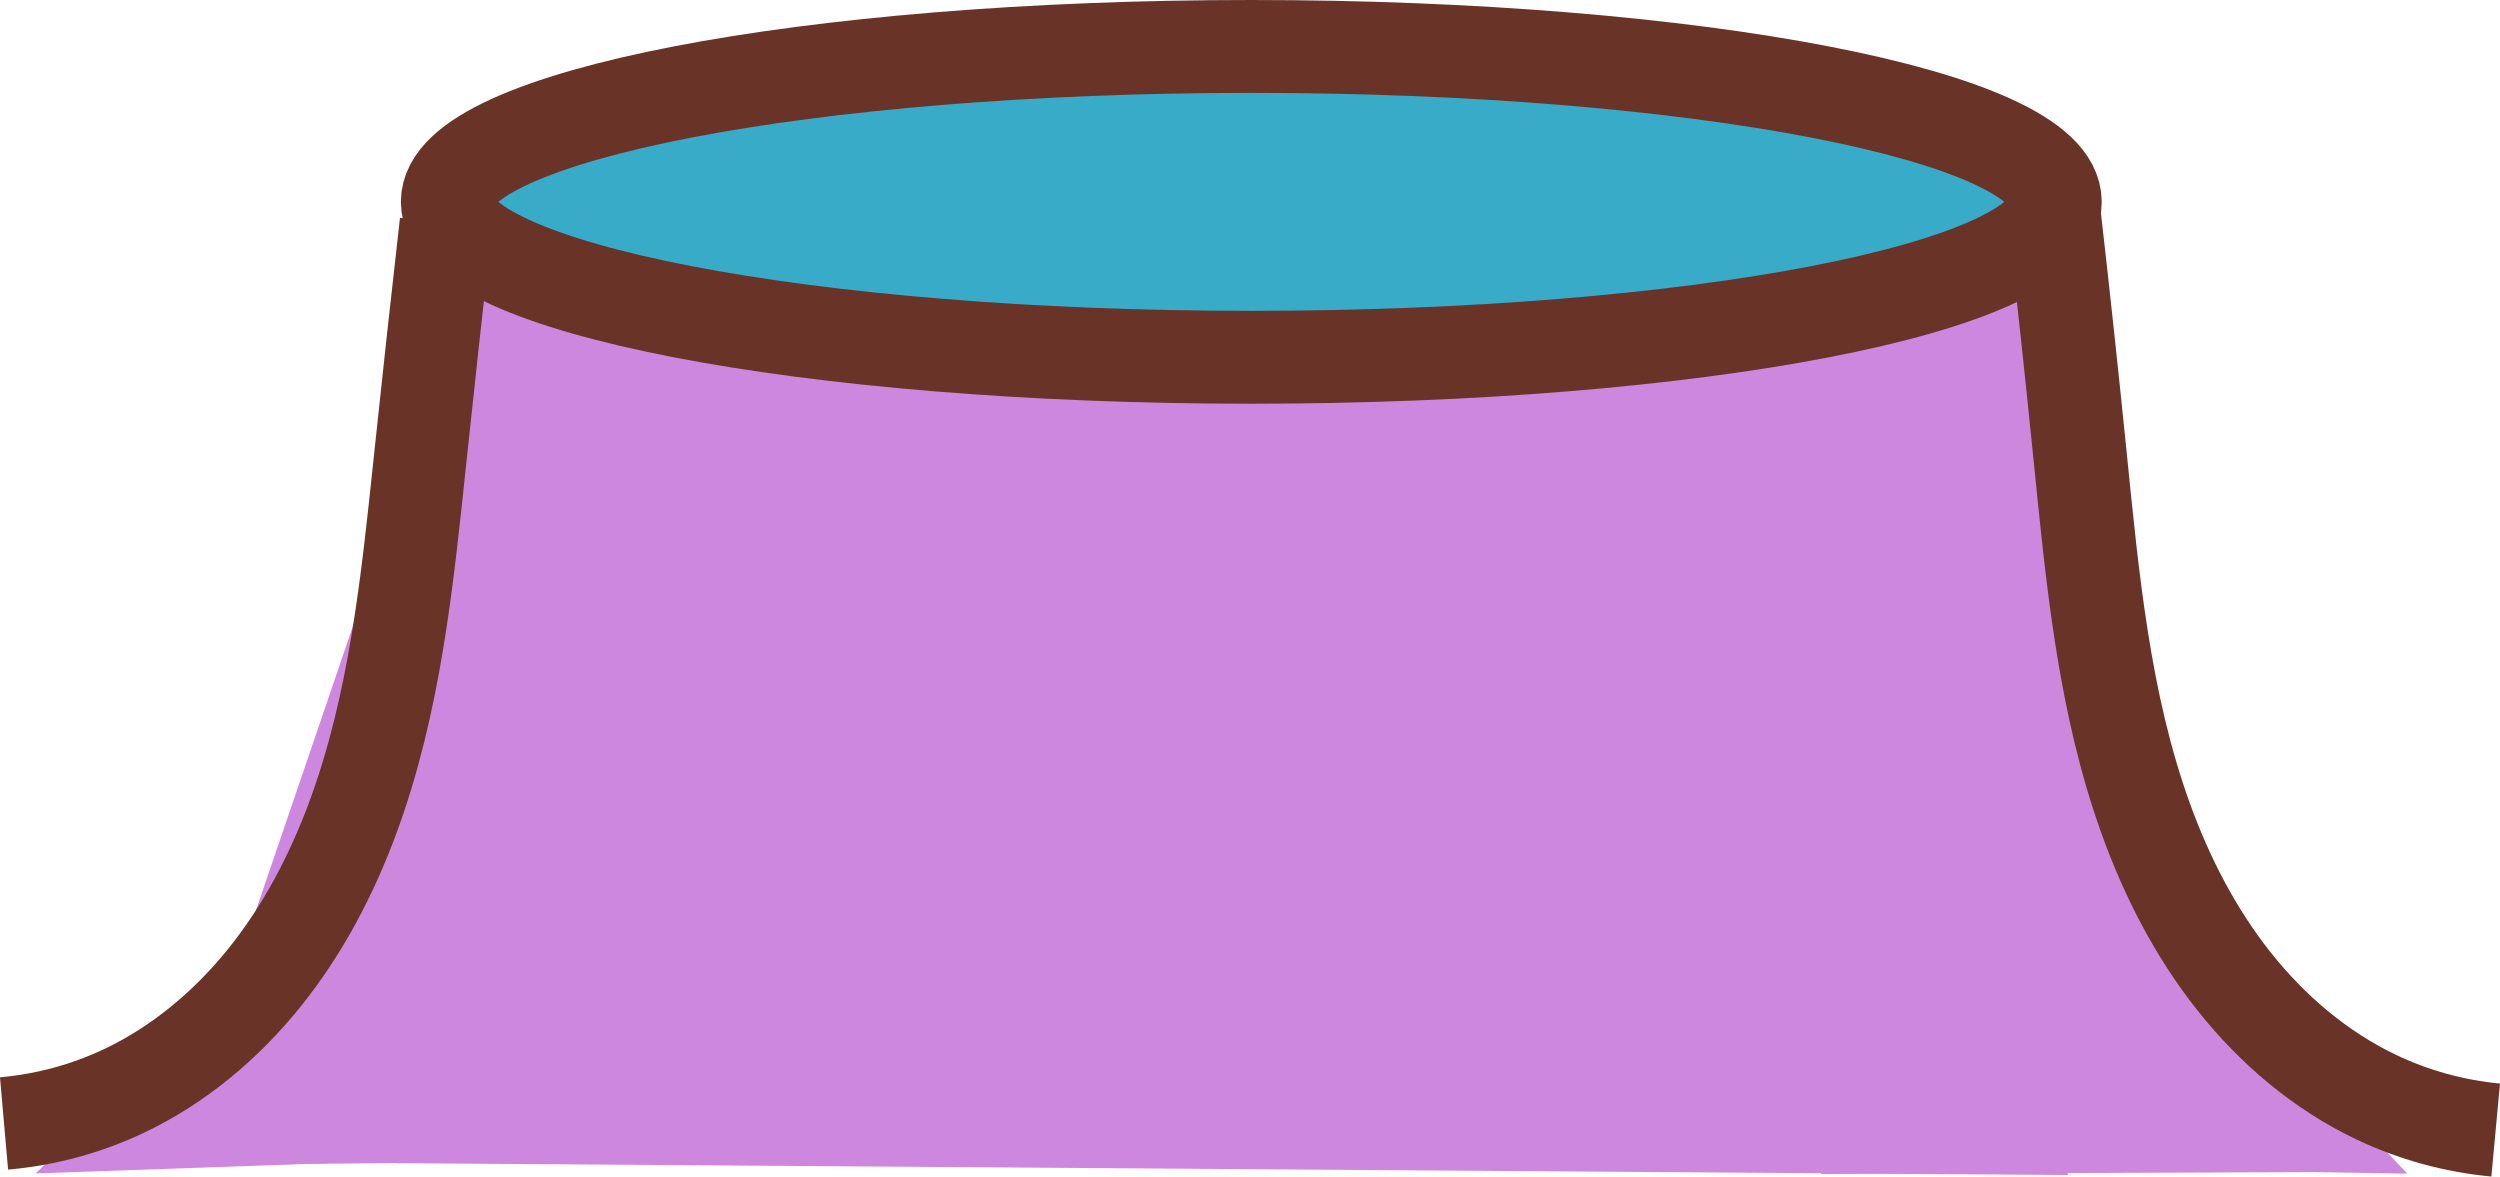
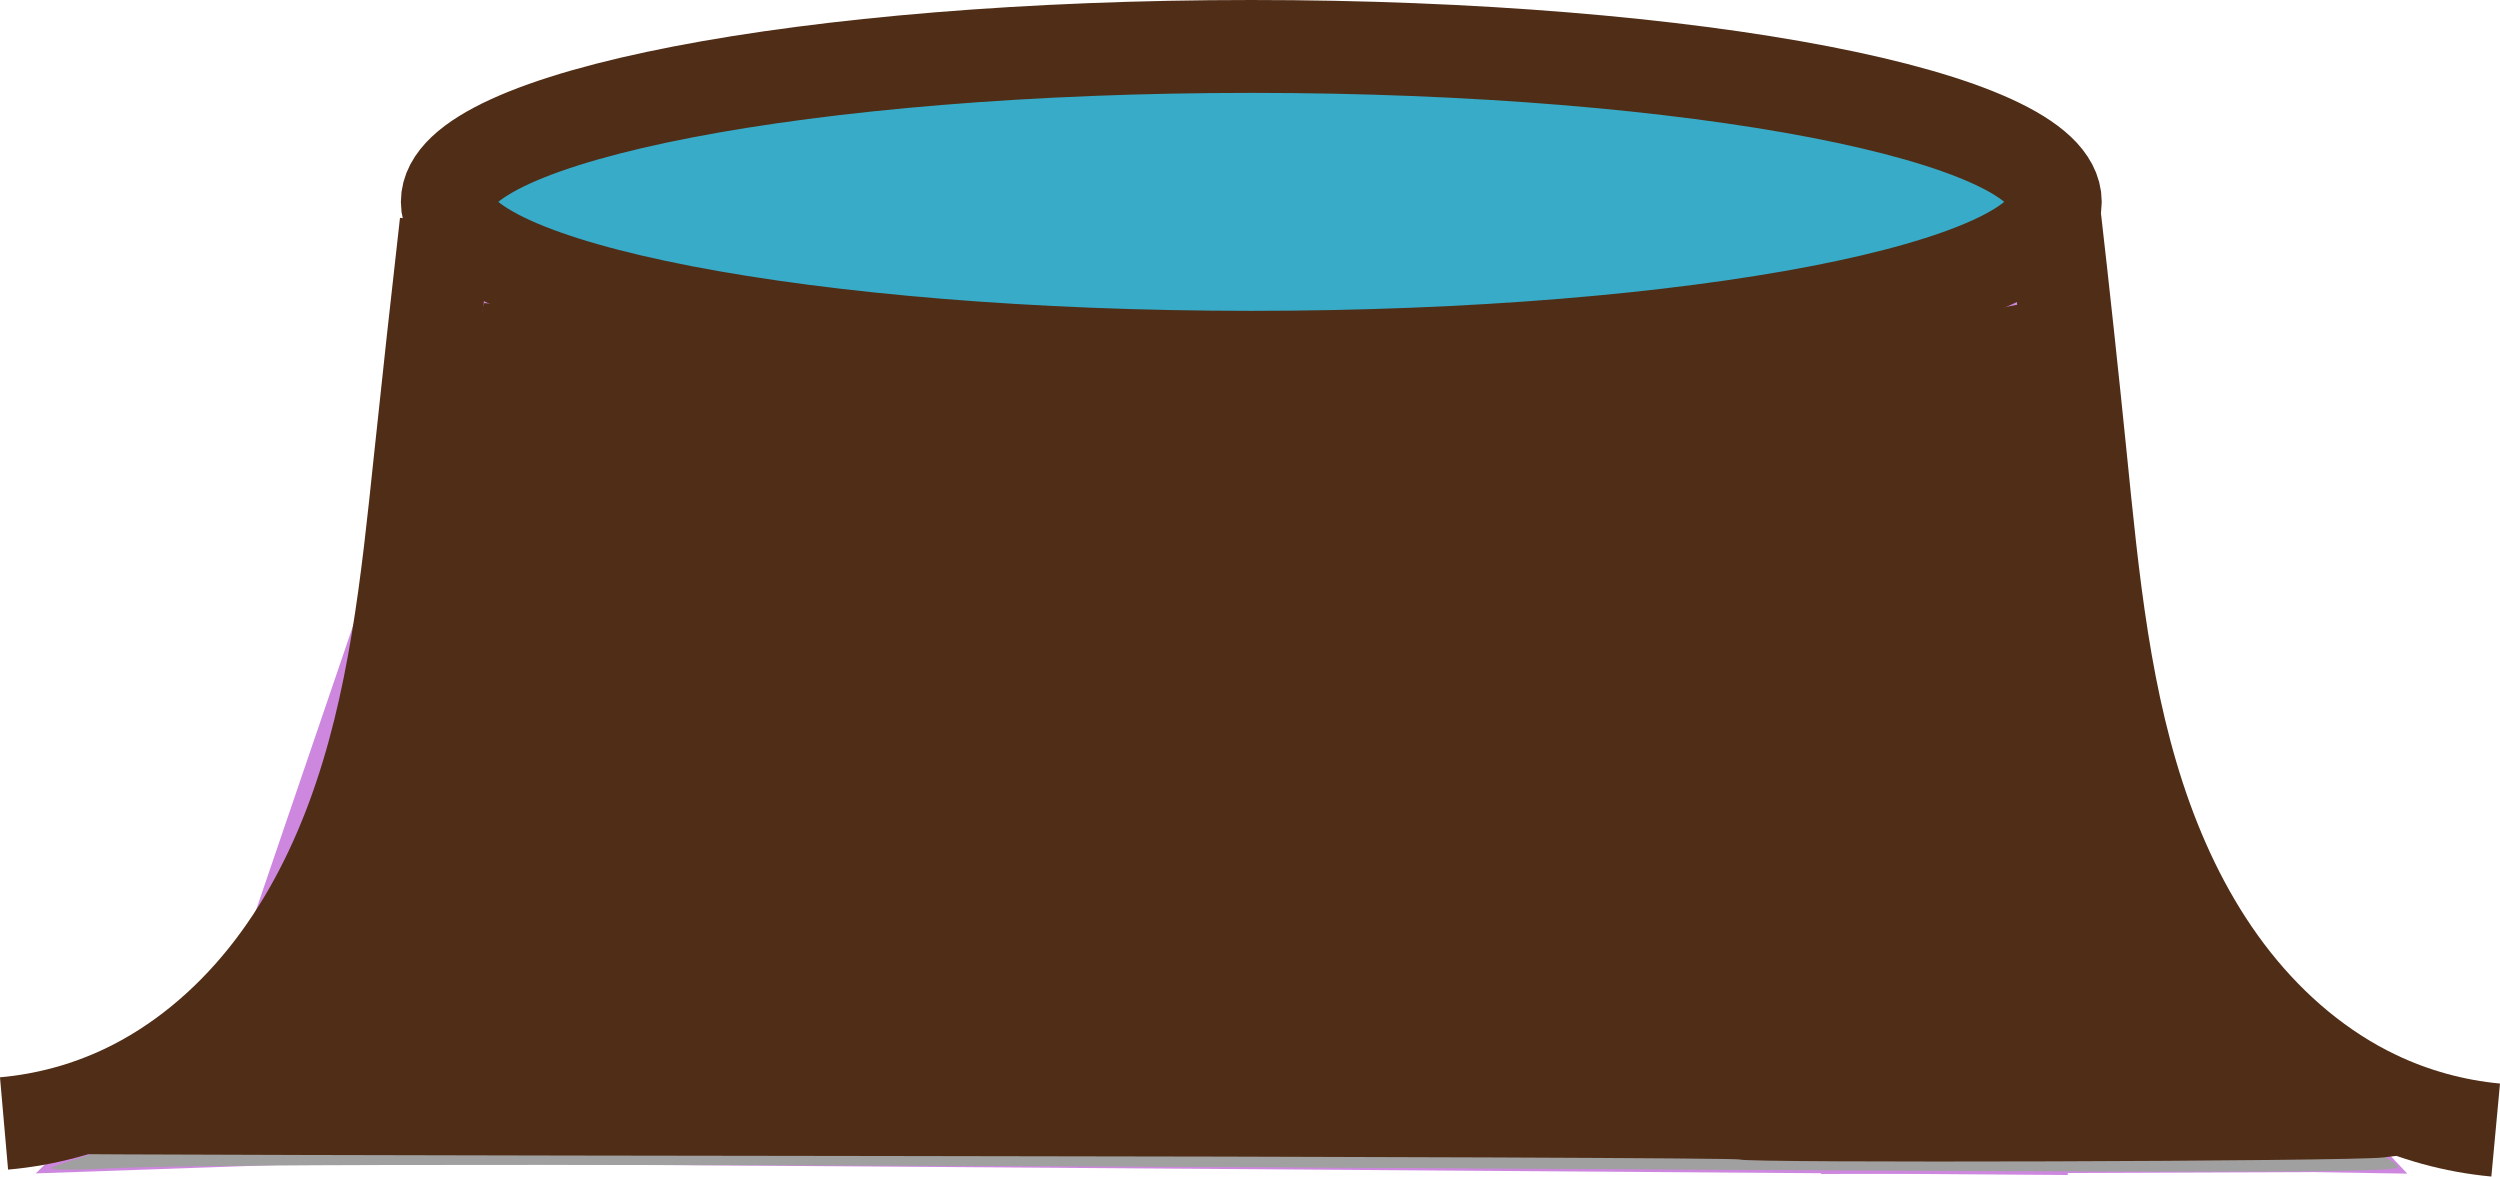
<svg xmlns="http://www.w3.org/2000/svg" width="193.486mm" height="91.058mm" viewBox="0 0 685.579 322.645" id="svg7031" version="1.1">
  <defs id="defs7033">
    </defs>
  <g id="layer1" transform="translate(-29.71021,-614.8622)">
    <g id="g7931" style="fill:#cd87de">
      <path transform="matrix(-0.9690285,0.03249532,-0.0127043,-1.616416,673.1465,1478.275)" d="M 72.857,456.648 5.718,335.411 144.282,337.885 Z" id="path7872-2" style="fill:#cd87de;fill-opacity:1;stroke:#6a3327;stroke-width:0;stroke-linecap:round;stroke-miterlimit:4;stroke-dasharray:none;stroke-opacity:1" />
      <path transform="matrix(0.7665493,0,0,0.4382538,544.424,537.4622)" d="m 85.714,908.076 54.542,-88.633 49.487,91.551 z" id="path7868-9" style="fill:#cd87de;fill-opacity:1;stroke:#6a3327;stroke-width:0;stroke-linecap:round;stroke-miterlimit:4;stroke-dasharray:none;stroke-opacity:1" />
      <path transform="matrix(-0.9687953,0.03883226,-0.02327571,-1.616299,223.6976,1474.949)" d="M 72.857,456.648 5.718,335.411 144.282,337.885 Z" id="path7872" style="fill:#cd87de;fill-opacity:1;stroke:#6a3327;stroke-width:0;stroke-linecap:round;stroke-miterlimit:4;stroke-dasharray:none;stroke-opacity:1" />
      <path transform="matrix(0.7655726,-0.03868465,0.02132943,0.4221112,-45.47108,556.6545)" d="m 85.714,908.076 54.542,-88.633 49.487,91.551 z" id="path7868" style="fill:#cd87de;fill-opacity:1;stroke:#6a3327;stroke-width:0;stroke-linecap:round;stroke-miterlimit:4;stroke-dasharray:none;stroke-opacity:1" />
      <path transform="matrix(2.16737,0,0,1.136082,-468.3676,-149.745)" d="m 491.429,956.648 -211.429,-2.857 2.857,-211.429 211.429,2.857 z" id="path7866" style="fill:#cd87de;fill-opacity:1;stroke:#6a3327;stroke-width:0;stroke-linecap:round;stroke-miterlimit:4;stroke-dasharray:none;stroke-opacity:1" />
    </g>
-     <ellipse style="fill:#37abc8;fill-opacity:1;stroke:#6a3327;stroke-width:25.47;stroke-linecap:round;stroke-miterlimit:4;stroke-dasharray:none;stroke-opacity:1" id="path7039" cx="372.857" cy="670.219" rx="220.48" ry="42.622" />
-     <path style="fill:none;fill-rule:evenodd;stroke:#6a3327;stroke-width:25.612;stroke-linecap:butt;stroke-linejoin:miter;stroke-miterlimit:4;stroke-dasharray:none;stroke-opacity:1" d="m 593.008,673.674 c 2.521,22.035 4.895,44.087 7.123,66.153 3.401,33.684 6.552,67.827 18.062,99.665 5.755,15.919 13.609,31.169 24.12,44.437 10.511,13.269 23.74,24.526 39.023,31.806 10.28,4.897 21.428,7.966 32.767,9.021" id="path7637" />
-     <path style="fill:none;fill-rule:evenodd;stroke:#6a3327;stroke-width:25.41;stroke-linecap:butt;stroke-linejoin:miter;stroke-miterlimit:4;stroke-dasharray:none;stroke-opacity:1" d="m 152.023,676.037 c -2.466,21.675 -4.842,43.36 -7.13,65.054 -3.501,33.208 -6.889,66.859 -18.494,98.169 -5.803,15.655 -13.667,30.632 -24.124,43.649 -10.456,13.016 -23.563,24.041 -38.661,31.168 -10.295,4.859 -21.456,7.878 -32.797,8.871" id="path7637-2" />
+     <ellipse style="fill:#37abc8;fill-opacity:1;stroke:#502d16;stroke-width:25.47;stroke-linecap:round;stroke-miterlimit:4;stroke-dasharray:none;stroke-opacity:1" id="path7039" cx="372.857" cy="670.219" rx="220.48" ry="42.622" />
+     <path style="fill:none;fill-rule:evenodd;stroke:#502d16;stroke-width:25.612;stroke-linecap:butt;stroke-linejoin:miter;stroke-miterlimit:4;stroke-dasharray:none;stroke-opacity:1" d="m 593.008,673.674 c 2.521,22.035 4.895,44.087 7.123,66.153 3.401,33.684 6.552,67.827 18.062,99.665 5.755,15.919 13.609,31.169 24.12,44.437 10.511,13.269 23.74,24.526 39.023,31.806 10.28,4.897 21.428,7.966 32.767,9.021" id="path7637" />
+     <path style="fill:none;fill-rule:evenodd;stroke:#502d16;stroke-width:25.41;stroke-linecap:butt;stroke-linejoin:miter;stroke-miterlimit:4;stroke-dasharray:none;stroke-opacity:1" d="m 152.023,676.037 c -2.466,21.675 -4.842,43.36 -7.13,65.054 -3.501,33.208 -6.889,66.859 -18.494,98.169 -5.803,15.655 -13.667,30.632 -24.124,43.649 -10.456,13.016 -23.563,24.041 -38.661,31.168 -10.295,4.859 -21.456,7.878 -32.797,8.871" id="path7637-2" />
+     <path style="fill:#a0a0a0;stroke:none;stroke-width:1px;stroke-linecap:butt;stroke-linejoin:miter;stroke-opacity:1" d="m 14.29,320.122 c 1.571,-0.676 7.497,-2.645 13.167,-4.376 16.654,-5.082 30.765,-14.219 46.119,-29.863 15.21,-15.497 24.237,-29.353 33.016,-50.673 10.666,-25.905 16.135,-53.978 22.926,-117.692 1.783,-16.726 3.643,-31.061 4.134,-31.855 0.568,-0.919 3.468,-0.43 7.965,1.342 10.496,4.137 40.236,11.229 60.53,14.434 106.608,16.836 265.533,11.117 335,-12.054 7.857,-2.621 14.669,-4.342 15.138,-3.825 0.469,0.517 1.629,8.976 2.578,18.797 4.09,42.324 7.637,70.461 10.985,87.143 12.035,59.976 37.947,99.761 78.211,120.087 7.099,3.584 13.19,7.365 13.536,8.402 0.52,1.561 -36.296,1.669 -213.481,0.627 -252.312,-1.484 -388.42,-1.559 -414.11,-0.227 -10.689,0.554 -17.359,0.441 -15.714,-0.267 z" id="path3345" transform="translate(29.71021,614.8622)" />
+     <path style="fill:#a0a0a0;stroke:none;stroke-width:1px;stroke-linecap:butt;stroke-linejoin:miter;stroke-opacity:1" d="m 357.147,319.768 c -107.643,-0.69 -228.179,-0.96 -267.857,-0.601 l -72.143,0.653 9.286,-3.236 c 14,-4.878 22.898,-9.818 34.495,-19.15 22.38,-18.01 38.541,-41.114 48.868,-69.865 8.291,-23.084 12.483,-45.538 19.517,-104.555 2.382,-19.989 4.633,-36.645 5.002,-37.014 0.369,-0.369 6.3,1.047 13.18,3.146 43.882,13.388 99.089,20.303 174.653,21.875 88.285,1.837 164.353,-5.82 216.828,-21.826 6.587,-2.009 12.321,-3.307 12.744,-2.885 0.422,0.422 2.591,17.352 4.82,37.622 2.229,20.27 4.74,41.644 5.58,47.499 7.488,52.163 25.041,92.844 51.024,118.251 8.34,8.156 18.546,15.376 34.004,24.058 l 10,5.617 -14.286,0.904 c -17.631,1.115 -40.987,1.075 -285.714,-0.493 z" id="path3347" transform="translate(29.71021,614.8622)" />
+     <path style="fill:#a0a0a0;stroke:none;stroke-width:1px;stroke-linecap:butt;stroke-linejoin:miter;stroke-opacity:1" d="m 322.147,319.873 c -103.321,-0.611 -214.214,-0.808 -246.429,-0.438 l -58.571,0.673 12.708,-5.048 c 40.403,-16.048 71.068,-53.34 84.377,-102.613 4.979,-18.434 8.56,-39.876 14.334,-85.83 2.756,-21.935 5.304,-40.175 5.662,-40.533 0.358,-0.358 6.626,1.024 13.928,3.07 50.3,14.097 100.355,20.044 181.134,21.519 81.818,1.494 152.709,-5.64 206.192,-20.75 8.513,-2.405 15.852,-3.999 16.308,-3.543 0.456,0.456 2.303,14.17 4.103,30.474 8.501,76.993 14.134,102.073 30.079,133.93 13.223,26.417 29.397,43.663 55.6,59.286 l 15.575,9.286 -9.286,0.904 c -11.521,1.122 -85.147,1.034 -325.714,-0.388 z" id="path3349" transform="translate(29.71021,614.8622)" />
+     <path style="fill:#502d16;fill-opacity:1;stroke:none;stroke-width:1px;stroke-linecap:butt;stroke-linejoin:miter;stroke-opacity:1" d="m 506.757,932.824 c -0.379,-0.374 -104.497,-0.799 -231.375,-0.945 -126.878,-0.145 -230.521,-0.418 -230.318,-0.606 0.203,-0.188 5.77,-2.396 12.371,-4.906 29.705,-11.296 57.154,-37.976 72.584,-70.55 12.294,-25.953 17.558,-48.893 25.906,-112.891 3.168,-24.283 6.086,-44.473 6.485,-44.868 0.399,-0.395 8.37,1.313 17.712,3.794 53.899,14.315 92.975,18.692 176.805,19.804 93.575,1.241 147.977,-3.615 204.735,-18.276 12.209,-3.153 22.503,-5.431 22.877,-5.062 0.694,0.687 1.764,8.631 8.373,62.203 5.937,48.121 11.766,71.871 23.745,96.741 15.31,31.786 30.355,48.03 61.519,66.423 l 12.965,7.652 -7.945,0.942 c -9.048,1.073 -175.387,1.586 -176.441,0.544 z" id="path3351" />
  </g>
</svg>
